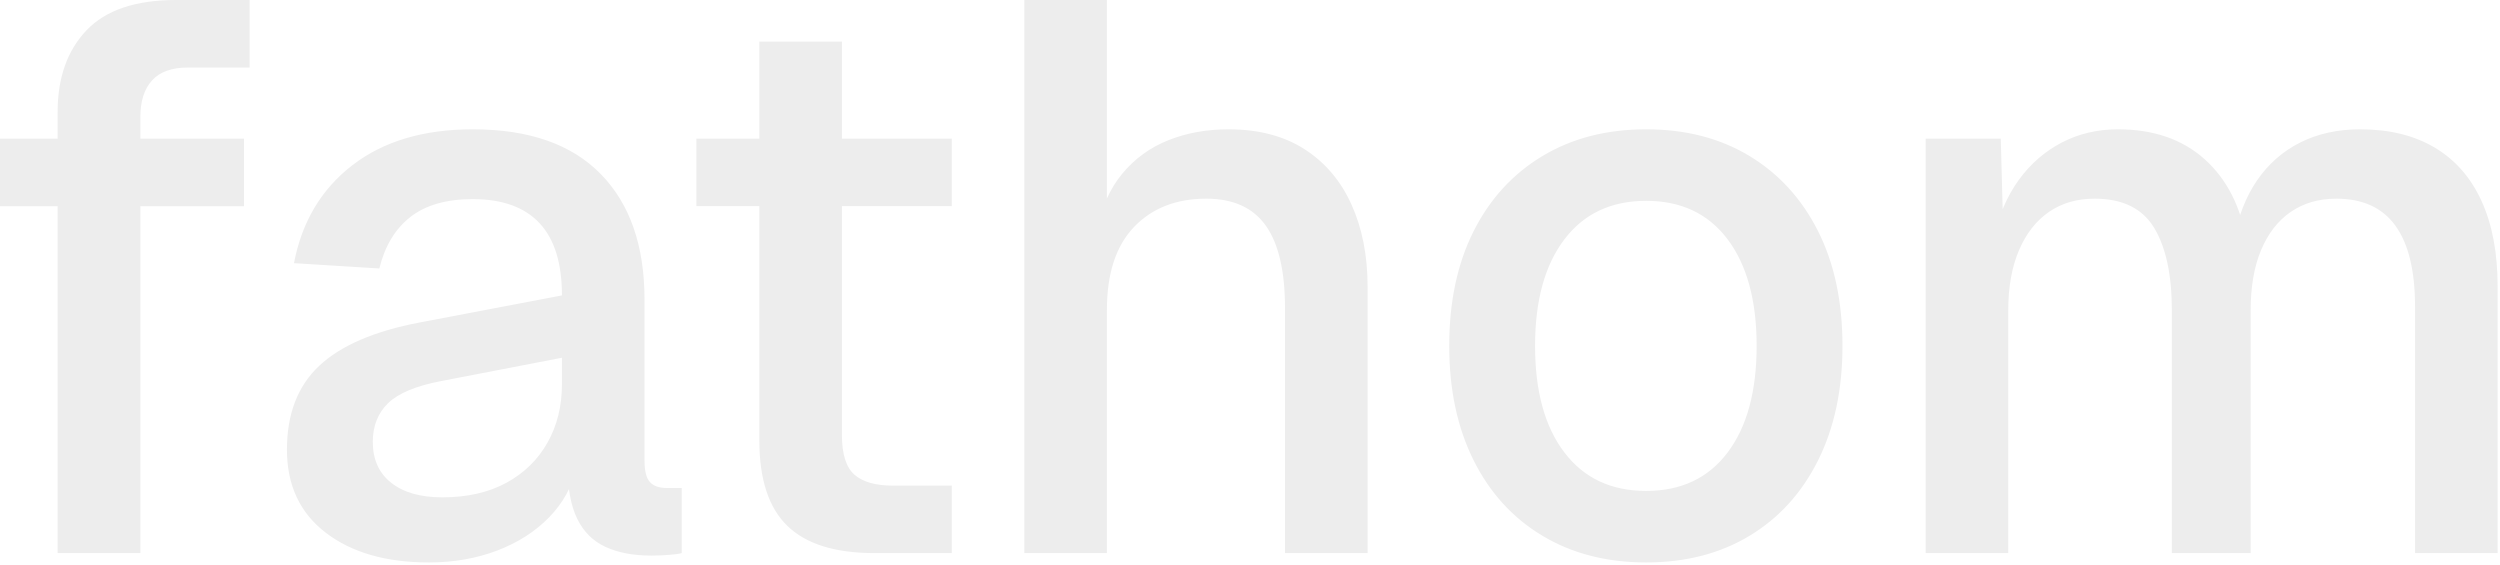
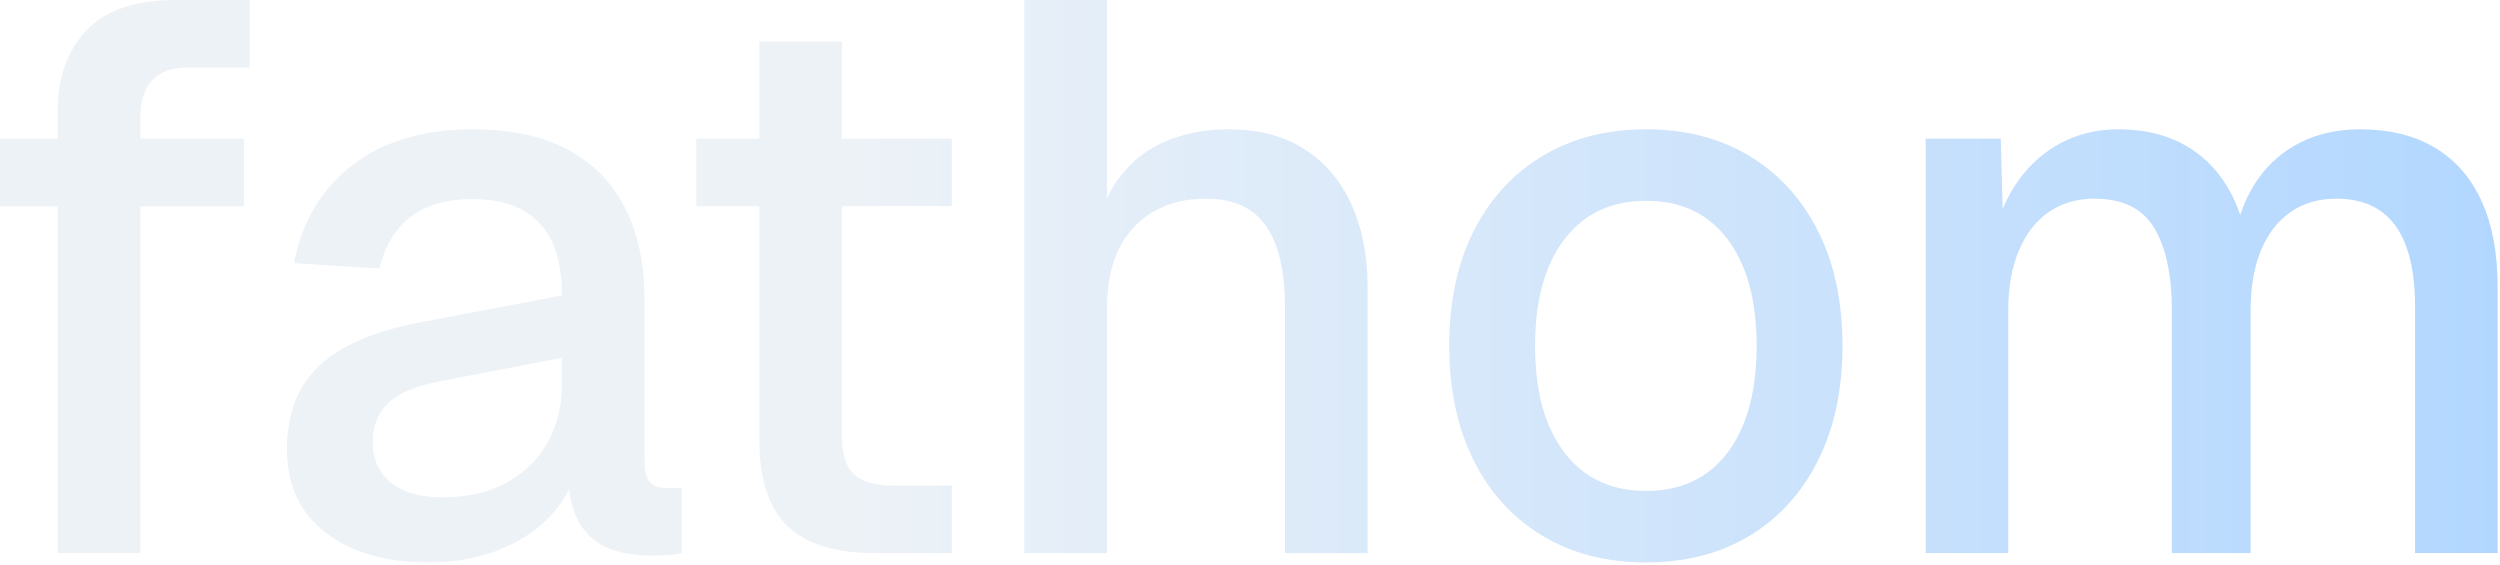
<svg xmlns="http://www.w3.org/2000/svg" width="452" height="102" viewBox="0 0 452 102" role="img" aria-label="Fathom">
-   <path fill="#ededed" d="M10.42 100L10.42 20.24Q10.42 10.98 15.63 5.49Q20.84 0 31.86 0L45.13 0L45.13 12.21L33.97 12.21Q29.6 12.21 27.49 14.54Q25.38 16.86 25.38 21.12L25.38 100ZM0 37.28L0 25.07L44.11 25.07L44.11 37.28ZM77.54 101.69Q65.91 101.69 58.89 96.31Q51.88 90.93 51.88 81.3Q51.88 71.61 57.72 66.13Q63.57 60.65 75.85 58.31L101.6 53.41Q101.6 44.68 97.54 40.34Q93.48 36 85.48 36Q78.33 36 74.2 39.23Q70.08 42.45 68.58 48.54L53.15 47.58Q55.29 36.37 63.71 29.87Q72.13 23.38 85.48 23.38Q100.7 23.38 108.61 31.46Q116.53 39.55 116.53 54.2L116.53 83.32Q116.53 86.08 117.5 87.15Q118.47 88.23 120.58 88.23L123.26 88.23L123.26 100Q122.55 100.2 120.98 100.32Q119.4 100.45 117.74 100.45Q112.86 100.45 109.46 98.87Q106.05 97.3 104.33 93.73Q102.61 90.17 102.61 84.11L104.13 84.79Q103.03 89.66 99.29 93.52Q95.54 97.38 89.89 99.54Q84.24 101.69 77.54 101.69ZM79.96 89.92Q86.7 89.92 91.53 87.3Q96.36 84.68 98.98 80.04Q101.6 75.41 101.6 69.46L101.6 64.68L79.74 68.9Q72.95 70.2 70.17 72.89Q67.4 75.58 67.4 79.89Q67.4 84.65 70.72 87.28Q74.05 89.92 79.96 89.92ZM158.1 100Q147.43 100 142.36 95.08Q137.29 90.17 137.29 79.66L137.29 7.52L152.22 7.52L152.22 78.65Q152.22 83.83 154.48 85.82Q156.75 87.8 161.43 87.8L172.08 87.8L172.08 100ZM125.91 37.27L125.91 25.07L172.08 25.07L172.08 37.27ZM185.2 100L185.2 0L200.13 0L200.13 41.92L198.27 41.75Q199.57 35.41 202.93 31.37Q206.3 27.32 211.24 25.35Q216.19 23.38 222.1 23.38Q230.27 23.38 235.88 26.99Q241.48 30.59 244.37 37.03Q247.26 43.46 247.26 51.8L247.26 100L232.33 100L232.33 55.72Q232.33 45.69 228.86 40.8Q225.4 35.92 218.1 35.92Q209.93 35.92 205.03 41.04Q200.13 46.17 200.13 56L200.13 100ZM297.63 101.69Q286.92 101.69 278.88 96.87Q270.84 92.06 266.43 83.23Q262.02 74.39 262.02 62.54Q262.02 50.56 266.43 41.8Q270.84 33.04 278.88 28.21Q286.92 23.38 297.63 23.38Q308.33 23.38 316.32 28.21Q324.3 33.04 328.71 41.8Q333.12 50.56 333.12 62.54Q333.12 74.39 328.71 83.23Q324.3 92.06 316.32 96.87Q308.33 101.69 297.63 101.69ZM297.63 88.76Q307.12 88.76 312.36 81.8Q317.6 74.85 317.6 62.54Q317.6 50.25 312.36 43.28Q307.12 36.31 297.63 36.31Q288.13 36.31 282.84 43.28Q277.54 50.25 277.54 62.54Q277.54 74.85 282.84 81.8Q288.13 88.76 297.63 88.76ZM348.16 100L348.16 25.07L361.74 25.07L362.24 43.72L360.5 43.04Q361.82 36.9 364.99 32.54Q368.16 28.17 372.77 25.77Q377.37 23.38 382.92 23.38Q392.55 23.38 398.58 28.77Q404.61 34.17 406.19 43.66L403.82 43.61Q405.01 37.07 408.08 32.61Q411.15 28.14 415.89 25.76Q420.64 23.38 426.7 23.38Q434.64 23.38 440.19 26.68Q445.74 29.97 448.65 36.32Q451.57 42.68 451.57 51.8L451.57 100L436.64 100L436.64 55.44Q436.64 45.72 433.1 40.82Q429.57 35.92 422.41 35.92Q417.65 35.92 414.17 38.31Q410.7 40.7 408.81 45.2Q406.92 49.69 406.92 56.11L406.92 100L392.67 100L392.67 56.11Q392.67 46.51 389.48 41.21Q386.3 35.92 378.7 35.92Q373.93 35.92 370.46 38.31Q366.98 40.7 365.03 45.25Q363.09 49.8 363.09 56.11L363.09 100Z" />
+   <defs>
+     <linearGradient id="fathom-word" gradientUnits="userSpaceOnUse" x1="0" y1="0" x2="451.57" y2="0">
+       <stop offset="0" stop-color="#edf2f7" />
+       <stop offset="0.34" stop-color="#edf2f7" />
+       <stop offset="1" stop-color="#b2d7ff" />
+     </linearGradient>
+   </defs>
+   <path fill="url(#fathom-word)" d="M10.42 100L10.42 20.24Q10.42 10.98 15.63 5.49Q20.84 0 31.86 0L45.13 0L45.13 12.21L33.97 12.21Q29.6 12.21 27.49 14.54Q25.38 16.86 25.38 21.12L25.38 100ZM0 37.28L0 25.07L44.11 25.07L44.11 37.28ZM77.54 101.69Q65.91 101.69 58.89 96.31Q51.88 90.93 51.88 81.3Q51.88 71.61 57.72 66.13Q63.57 60.65 75.85 58.31L101.6 53.41Q101.6 44.68 97.54 40.34Q93.48 36 85.48 36Q78.33 36 74.2 39.23Q70.08 42.45 68.58 48.54L53.15 47.58Q55.29 36.37 63.71 29.87Q72.13 23.38 85.48 23.38Q100.7 23.38 108.61 31.46Q116.53 39.55 116.53 54.2L116.53 83.32Q116.53 86.08 117.5 87.15Q118.47 88.23 120.58 88.23L123.26 88.23L123.26 100Q122.55 100.2 120.98 100.32Q119.4 100.45 117.74 100.45Q112.86 100.45 109.46 98.87Q106.05 97.3 104.33 93.73Q102.61 90.17 102.61 84.11L104.13 84.79Q103.03 89.66 99.29 93.52Q95.54 97.38 89.89 99.54Q84.24 101.69 77.54 101.69ZM79.96 89.92Q86.7 89.92 91.53 87.3Q96.36 84.68 98.98 80.04Q101.6 75.41 101.6 69.46L101.6 64.68L79.74 68.9Q72.95 70.2 70.17 72.89Q67.4 75.58 67.4 79.89Q67.4 84.65 70.72 87.28Q74.05 89.92 79.96 89.92ZM158.1 100Q147.43 100 142.36 95.08Q137.29 90.17 137.29 79.66L137.29 7.52L152.22 7.52L152.22 78.65Q152.22 83.83 154.48 85.82Q156.75 87.8 161.43 87.8L172.08 87.8L172.08 100ZM125.91 37.27L125.91 25.07L172.08 25.07L172.08 37.27ZM185.2 100L185.2 0L200.13 0L200.13 41.92L198.27 41.75Q199.57 35.41 202.93 31.37Q206.3 27.32 211.24 25.35Q216.19 23.38 222.1 23.38Q230.27 23.38 235.88 26.99Q241.48 30.59 244.37 37.03Q247.26 43.46 247.26 51.8L247.26 100L232.33 100L232.33 55.72Q232.33 45.69 228.86 40.8Q225.4 35.92 218.1 35.92Q209.93 35.92 205.03 41.04Q200.13 46.17 200.13 56L200.13 100ZM297.63 101.69Q286.92 101.69 278.88 96.87Q270.84 92.06 266.43 83.23Q262.02 74.39 262.02 62.54Q262.02 50.56 266.43 41.8Q270.84 33.04 278.88 28.21Q286.92 23.38 297.63 23.38Q308.33 23.38 316.32 28.21Q324.3 33.04 328.71 41.8Q333.12 50.56 333.12 62.54Q333.12 74.39 328.71 83.23Q324.3 92.06 316.32 96.87Q308.33 101.69 297.63 101.69ZM297.63 88.76Q307.12 88.76 312.36 81.8Q317.6 74.85 317.6 62.54Q317.6 50.25 312.36 43.28Q307.12 36.31 297.63 36.31Q288.13 36.31 282.84 43.28Q277.54 50.25 277.54 62.54Q277.54 74.85 282.84 81.8Q288.13 88.76 297.63 88.76ZM348.16 100L348.16 25.07L361.74 25.07L362.24 43.72L360.5 43.04Q361.82 36.9 364.99 32.54Q368.16 28.17 372.77 25.77Q377.37 23.38 382.92 23.38Q392.55 23.38 398.58 28.77Q404.61 34.17 406.19 43.66L403.82 43.61Q405.01 37.07 408.08 32.61Q411.15 28.14 415.89 25.76Q420.64 23.38 426.7 23.38Q434.64 23.38 440.19 26.68Q445.74 29.97 448.65 36.32Q451.57 42.68 451.57 51.8L451.57 100L436.64 100L436.64 55.44Q436.64 45.72 433.1 40.82Q429.57 35.92 422.41 35.92Q417.65 35.92 414.17 38.31Q410.7 40.7 408.81 45.2Q406.92 49.69 406.92 56.11L406.92 100L392.67 100L392.67 56.11Q392.67 46.51 389.48 41.21Q386.3 35.92 378.7 35.92Q373.93 35.92 370.46 38.31Q366.98 40.7 365.03 45.25Q363.09 49.8 363.09 56.11L363.09 100Z" />
</svg>
